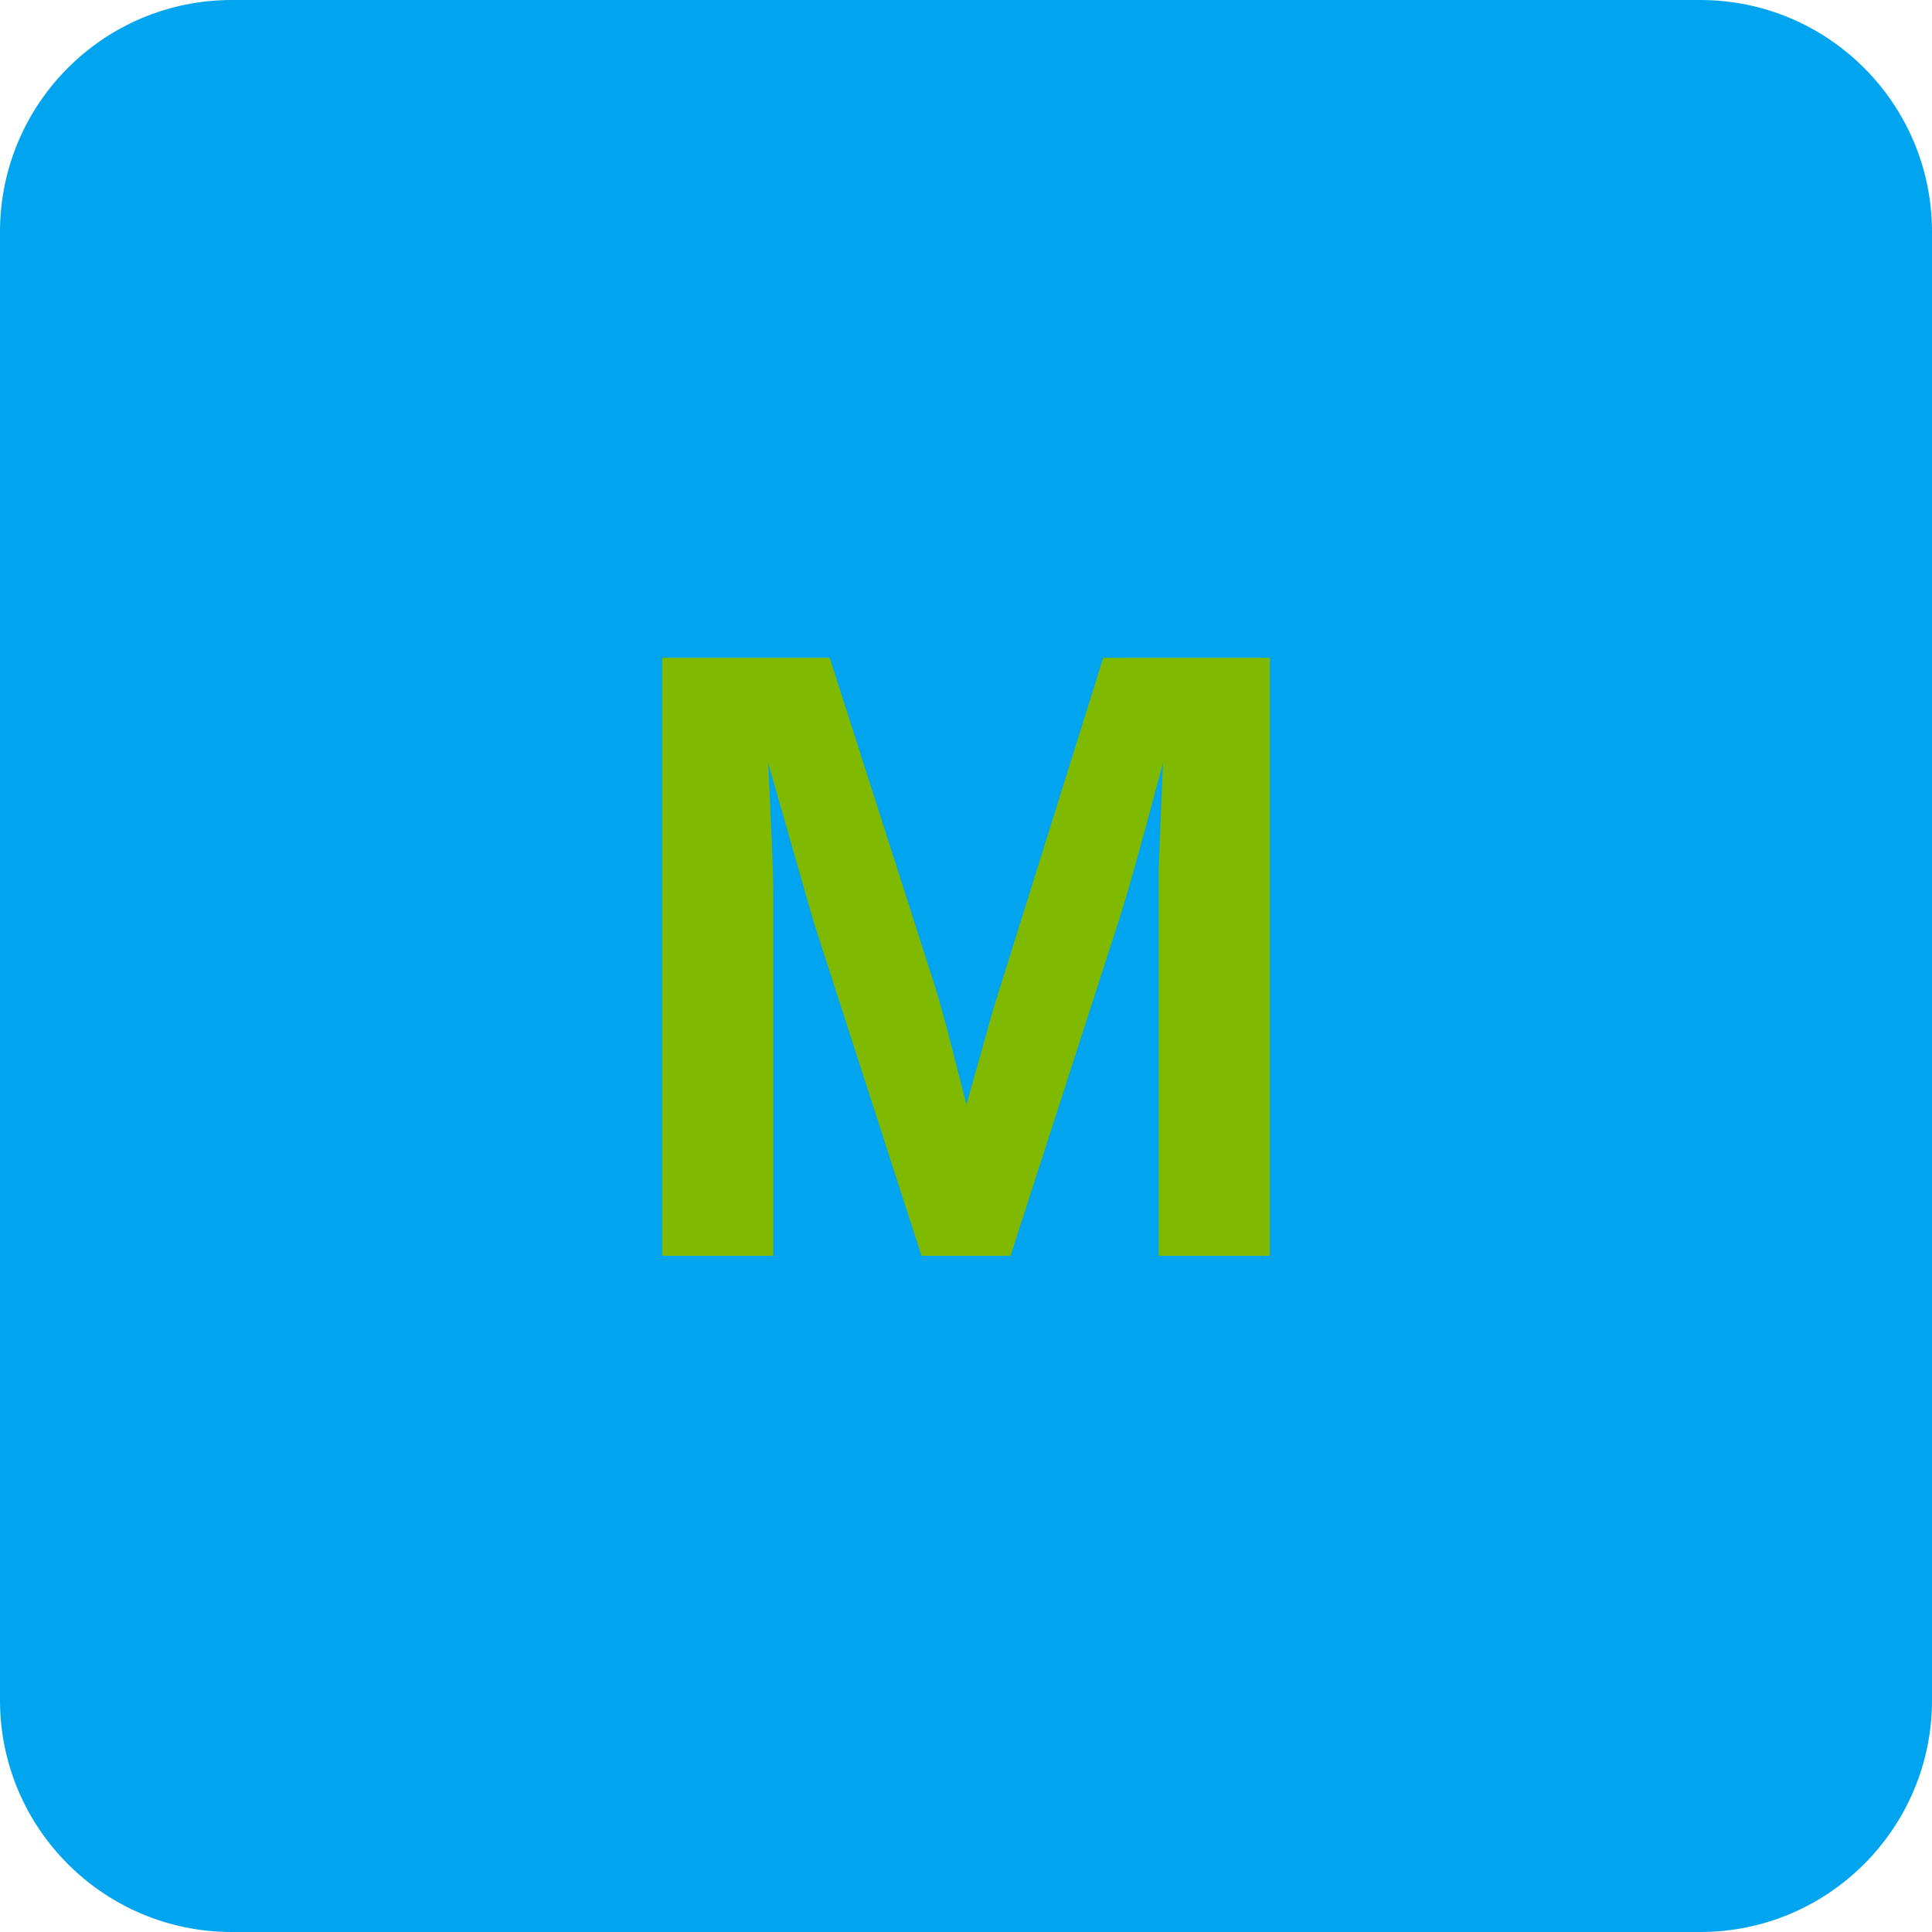
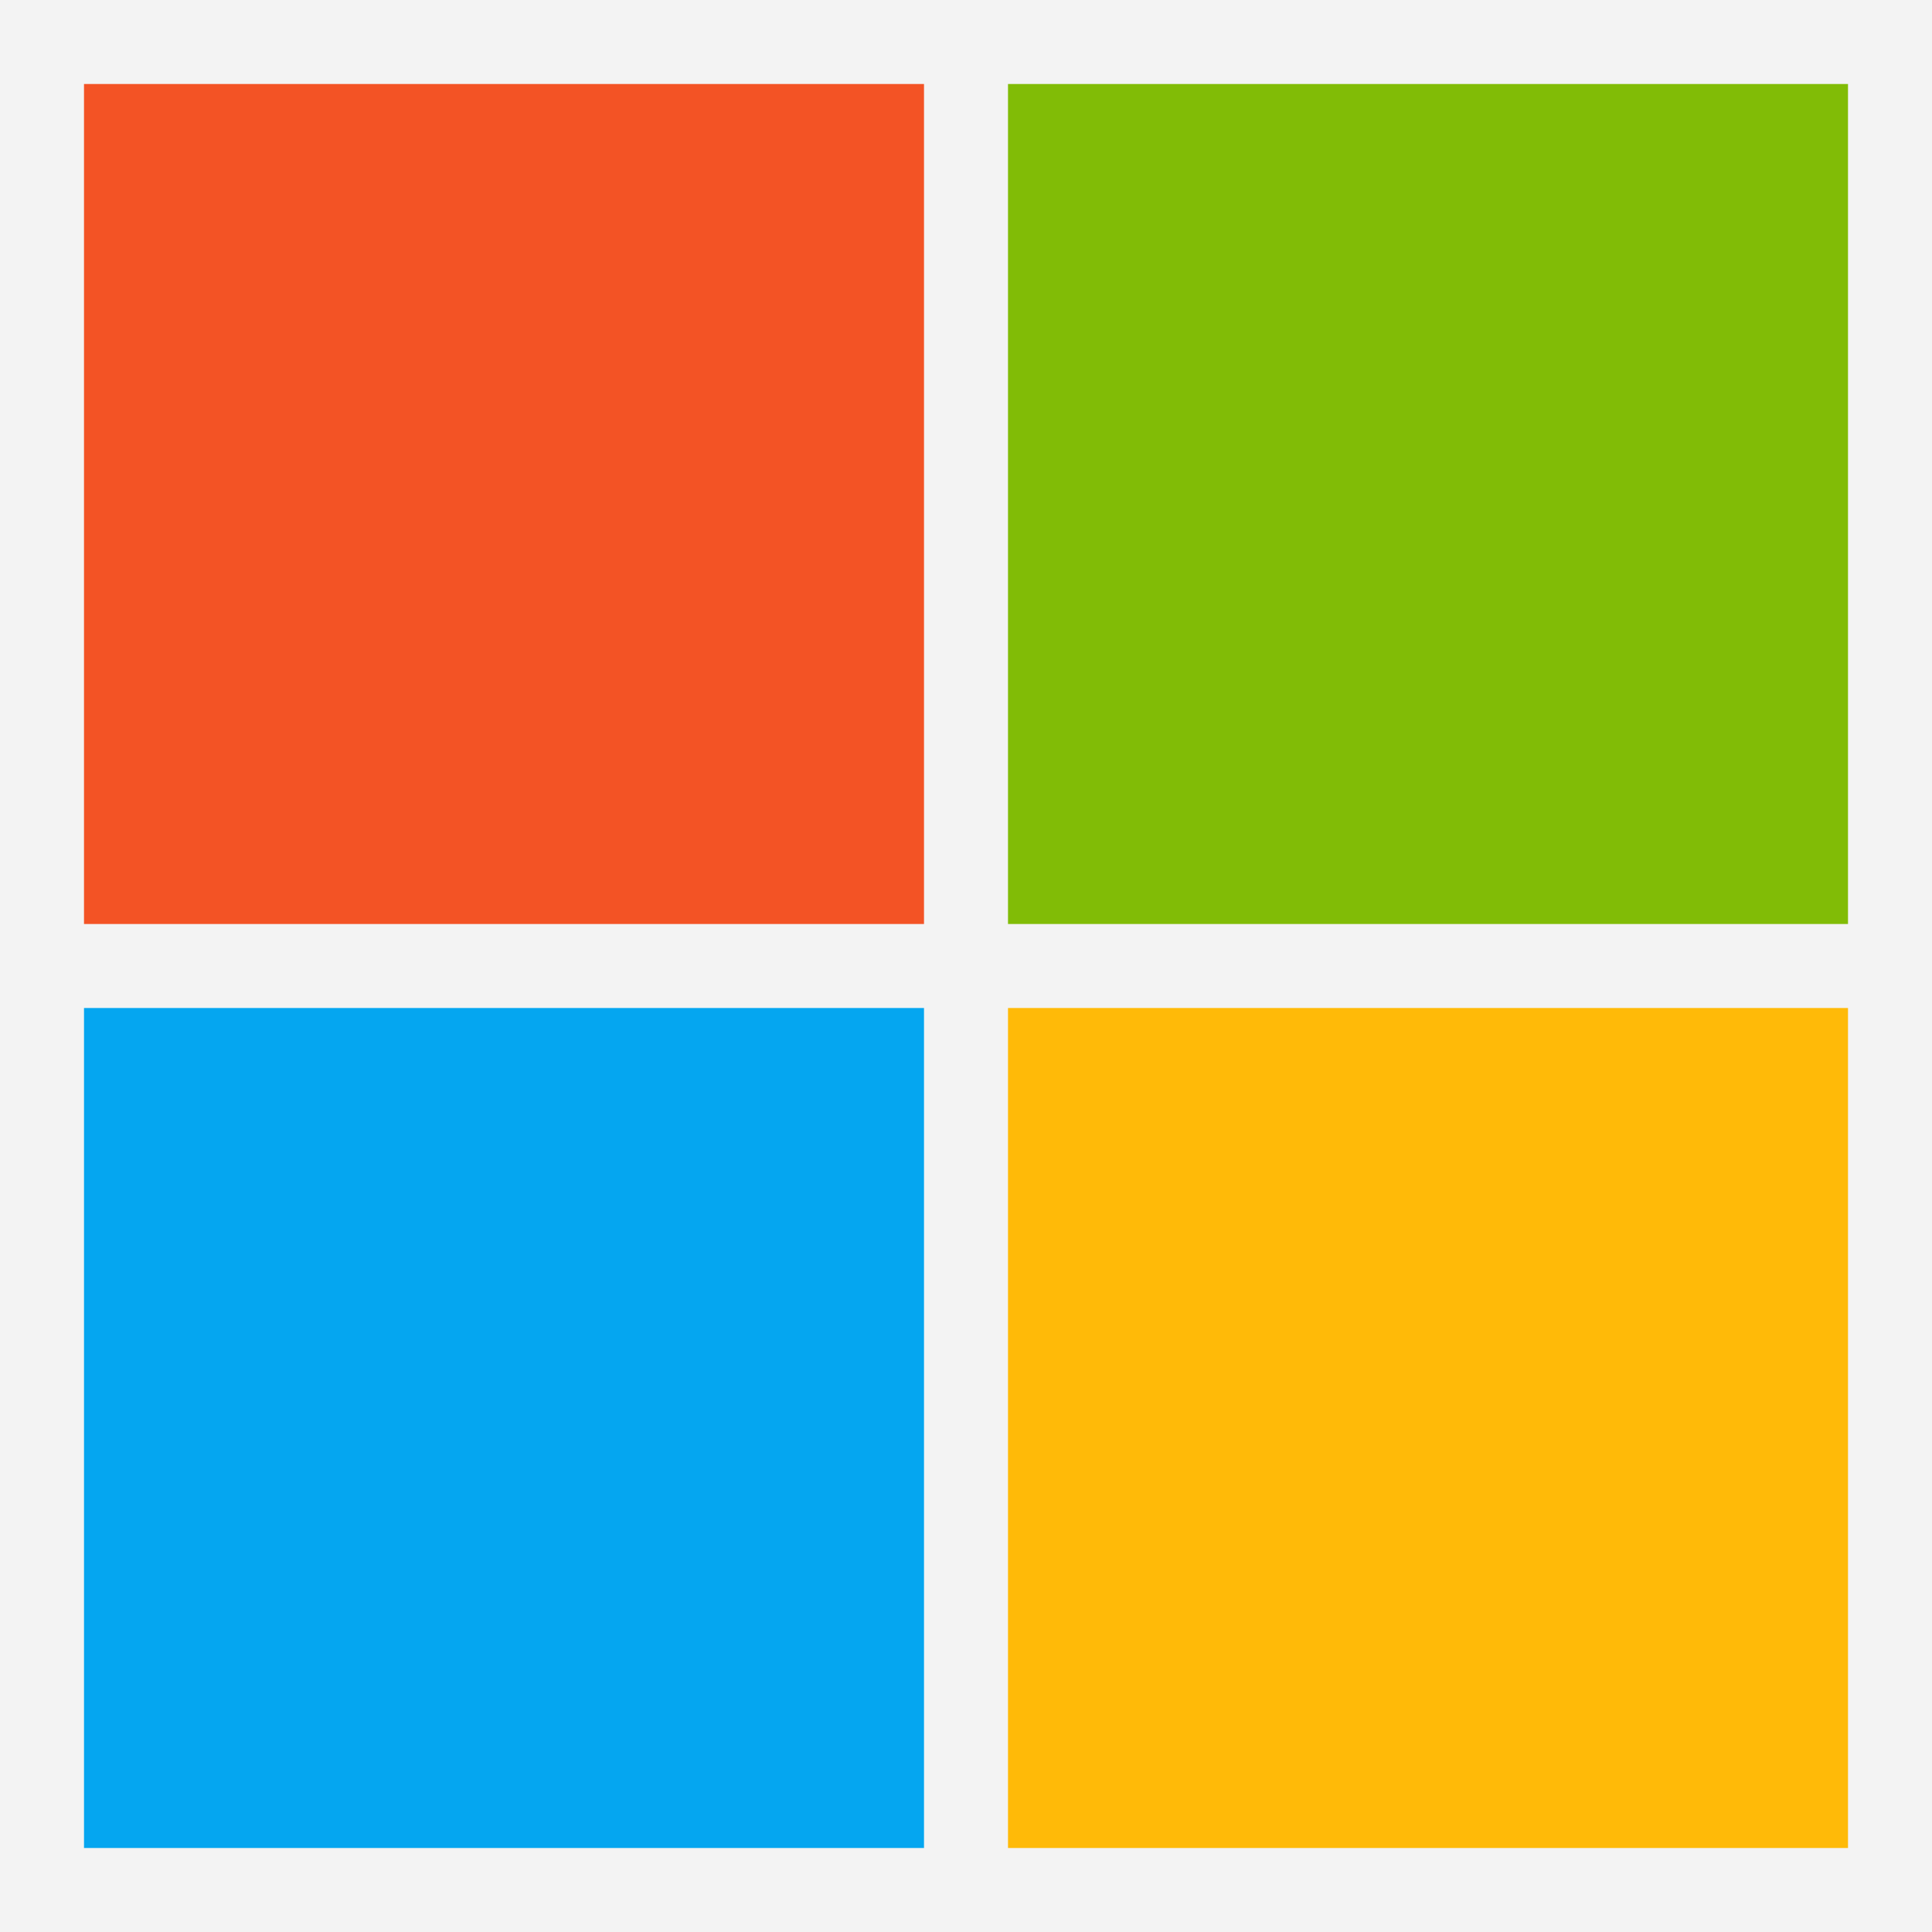
- <svg xmlns="http://www.w3.org/2000/svg" viewBox="0 0 100 100" width="100" height="100">
-   <rect width="100" height="100" fill="#00A4EF" rx="12" />
-   <text x="50" y="65" font-family="Arial, sans-serif" font-size="45" font-weight="bold" fill="#7FBA00" text-anchor="middle">M</text>
+ <svg xmlns="http://www.w3.org/2000/svg" viewBox="0 0 23 23">
+   <path fill="#f3f3f3" d="M0 0h23v23H0z" />
+   <path fill="#f35325" d="M1 1h10v10H1z" />
+   <path fill="#81bc06" d="M12 1h10v10H12z" />
+   <path fill="#05a6f0" d="M1 12h10v10H1z" />
+   <path fill="#ffba08" d="M12 12h10v10H12z" />
</svg>
